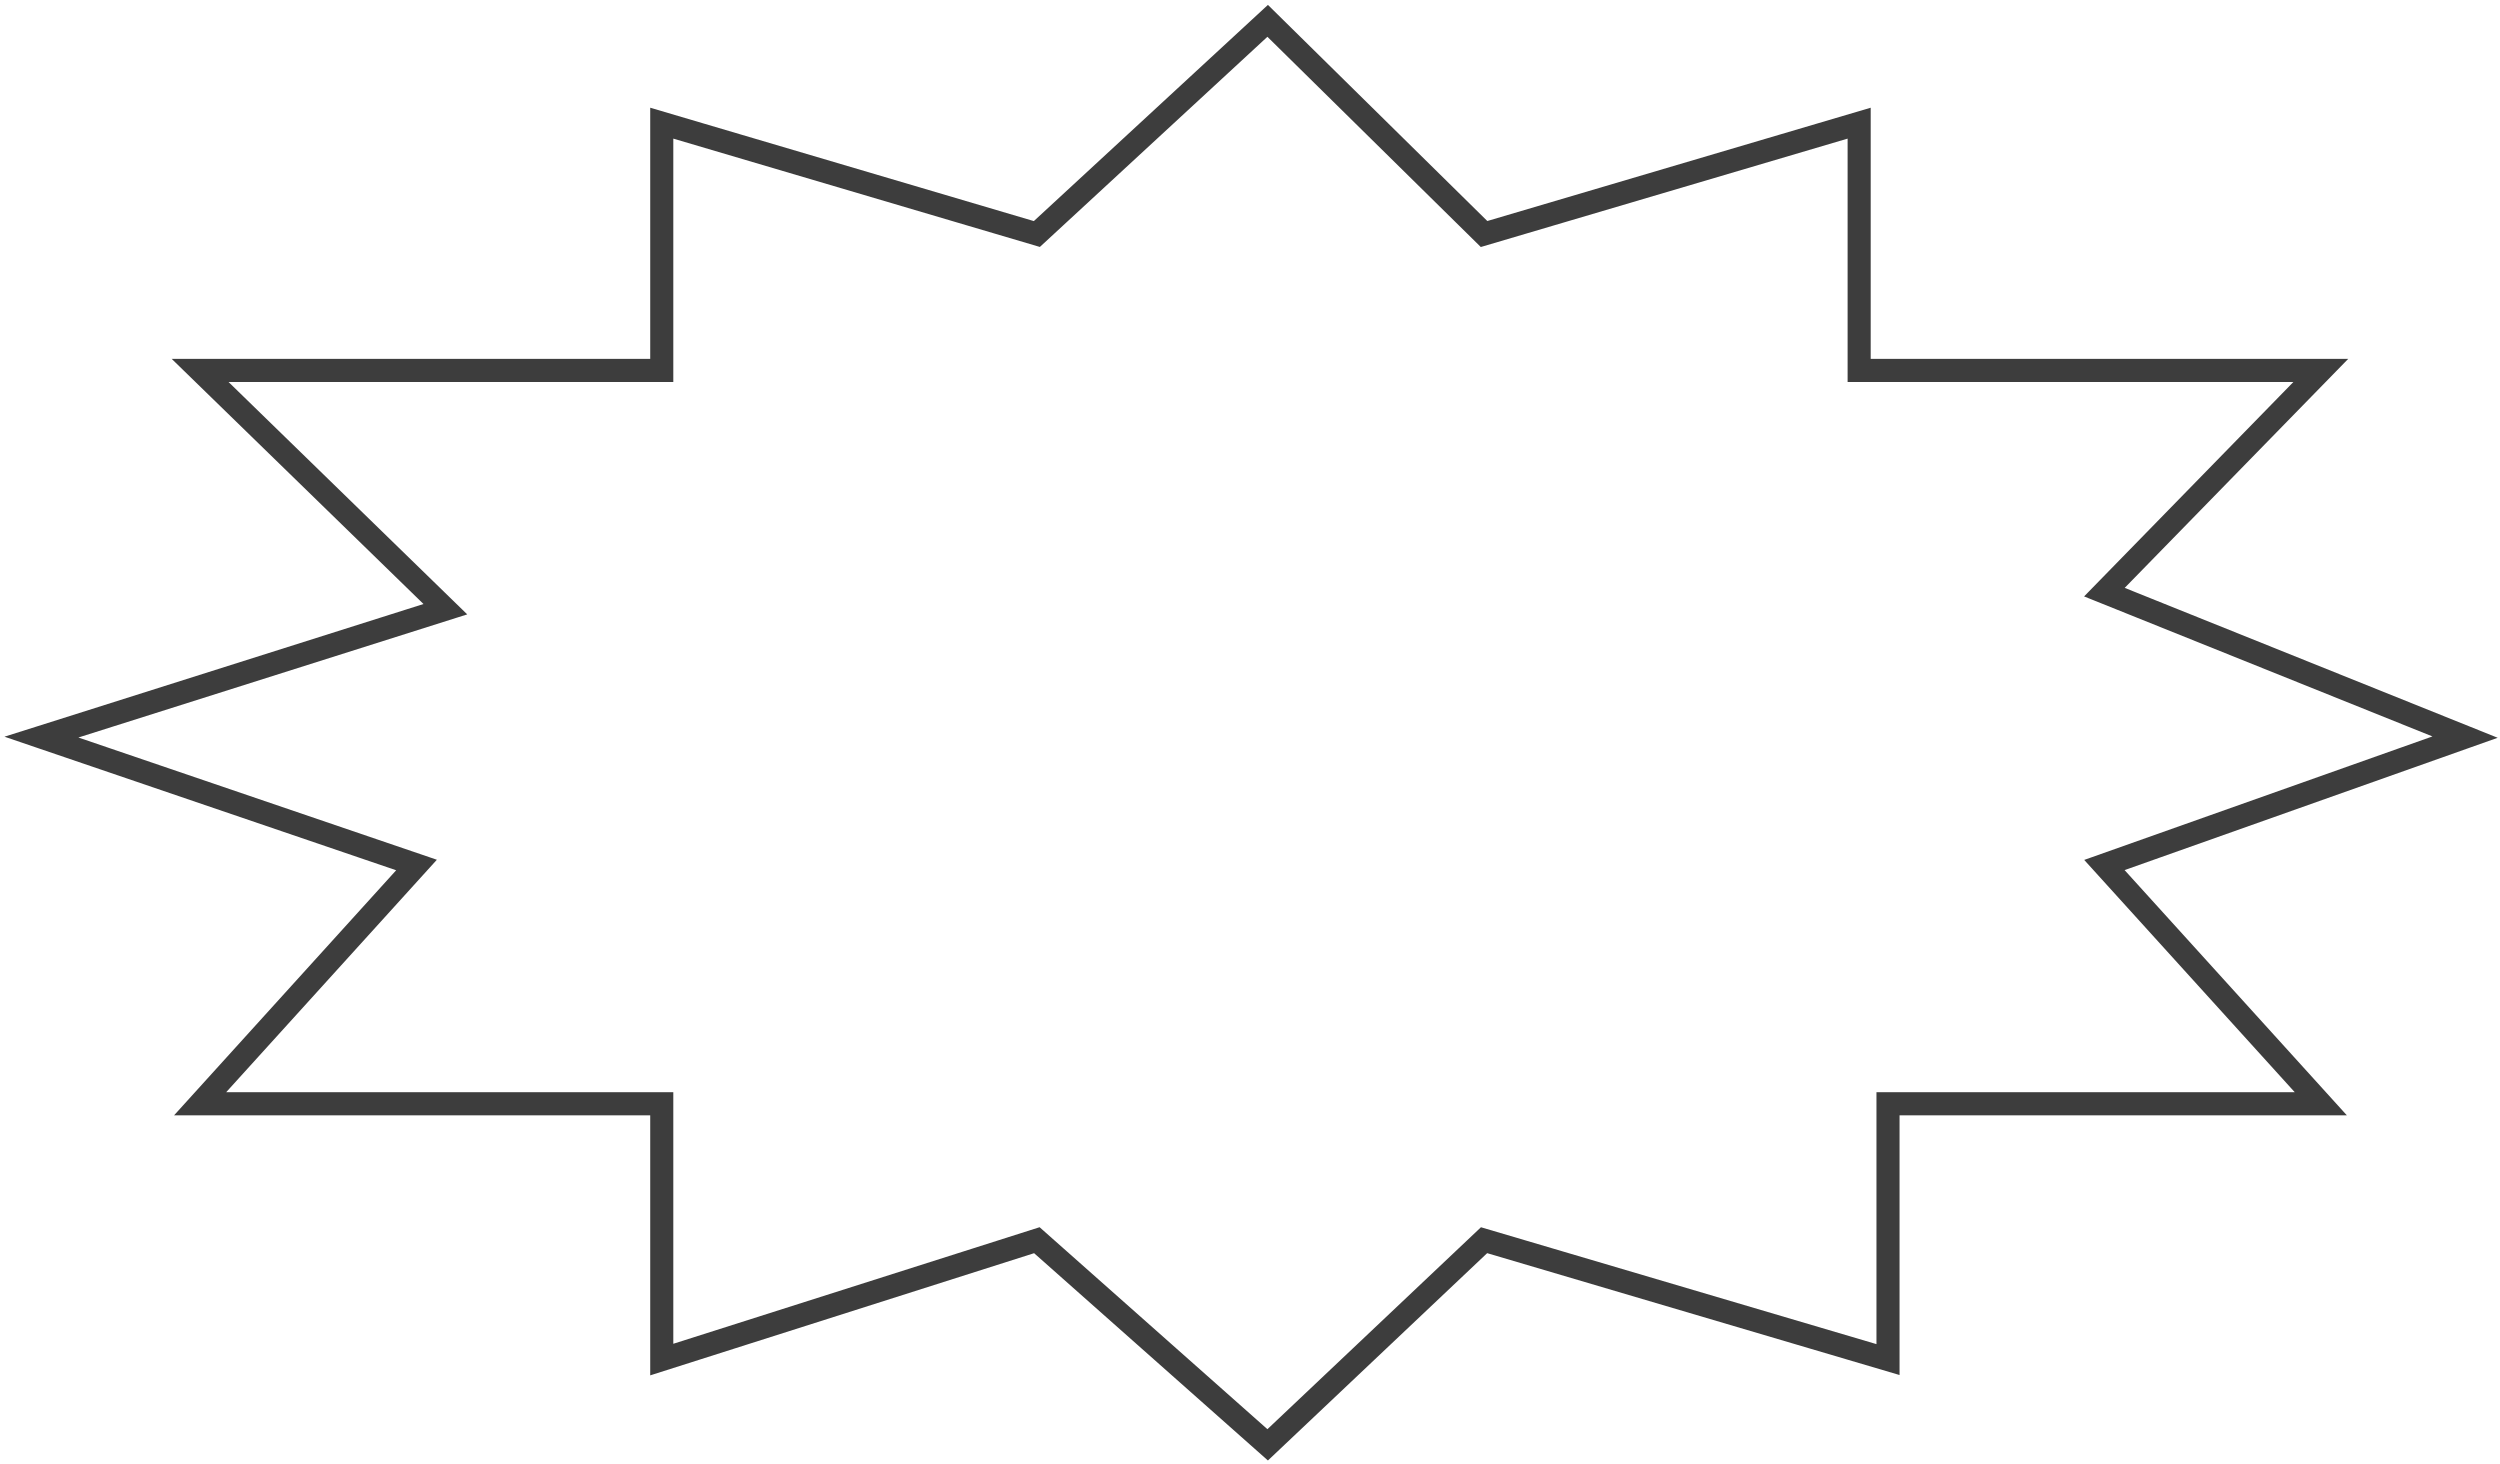
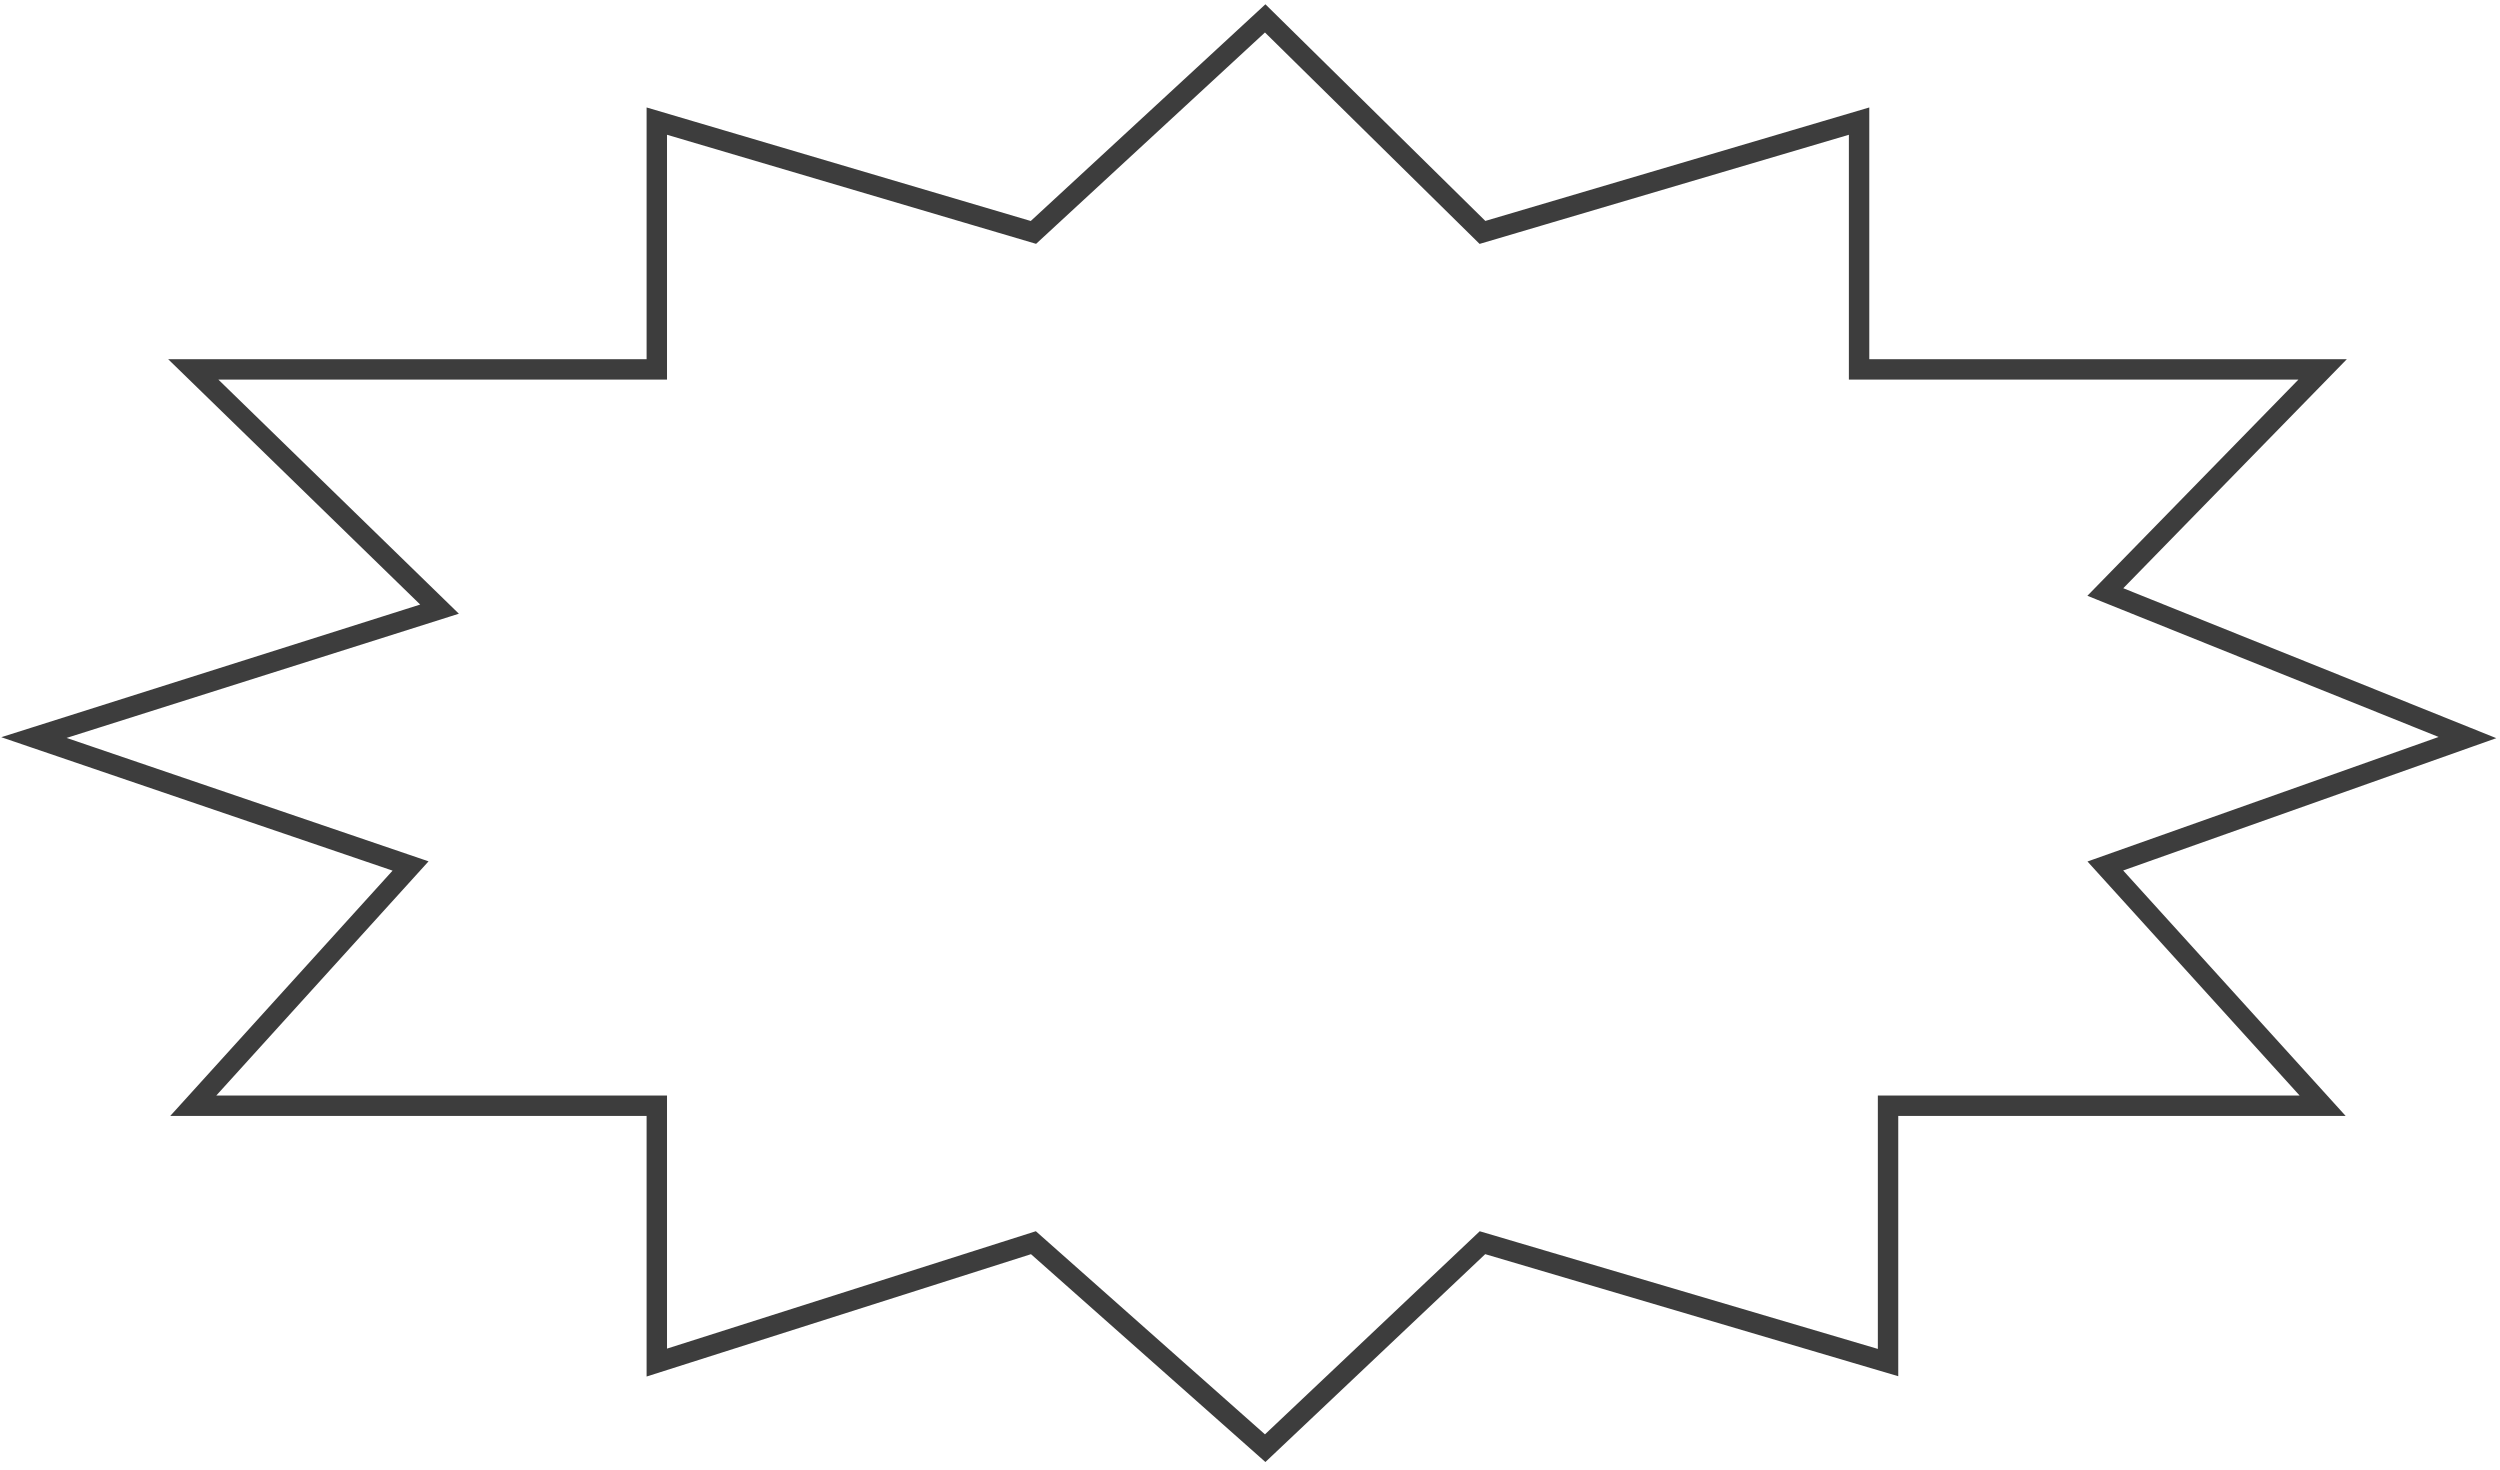
- <svg xmlns="http://www.w3.org/2000/svg" width="328" height="192" viewBox="0 0 328 192" fill="none">
-   <path d="M166.318 2.734L136.035 30.703L86.823 16.159V48.602H26.256L58.432 79.927L5.436 96.708L54.647 113.489L26.256 144.814H86.823V178.376L136.035 162.714L166.318 189.563L194.709 162.714L247.706 178.376V144.814H304.488L276.097 113.489L323.416 96.708L276.097 77.69L304.488 48.602H243.921V16.159L194.709 30.703L166.318 2.734Z" stroke="#3D3D3D" stroke-width="3.029" stroke-linecap="round" />
+ <svg xmlns="http://www.w3.org/2000/svg" width="245" height="144" viewBox="0 0 245 144" fill="none">
+   <path d="M123.988 1.801L101.275 22.777L64.367 11.869V36.202H18.941L43.074 59.695L3.326 72.281L40.235 84.867L18.941 108.36H64.367V133.532L101.275 121.785L123.988 141.922L145.282 121.785L185.029 133.532V108.36H227.616L206.322 84.867L241.811 72.281L206.322 58.017L227.616 36.202H182.19V11.869L145.282 22.777L123.988 1.801Z" stroke="#3D3D3D" stroke-width="2" stroke-linecap="round" />
</svg>
